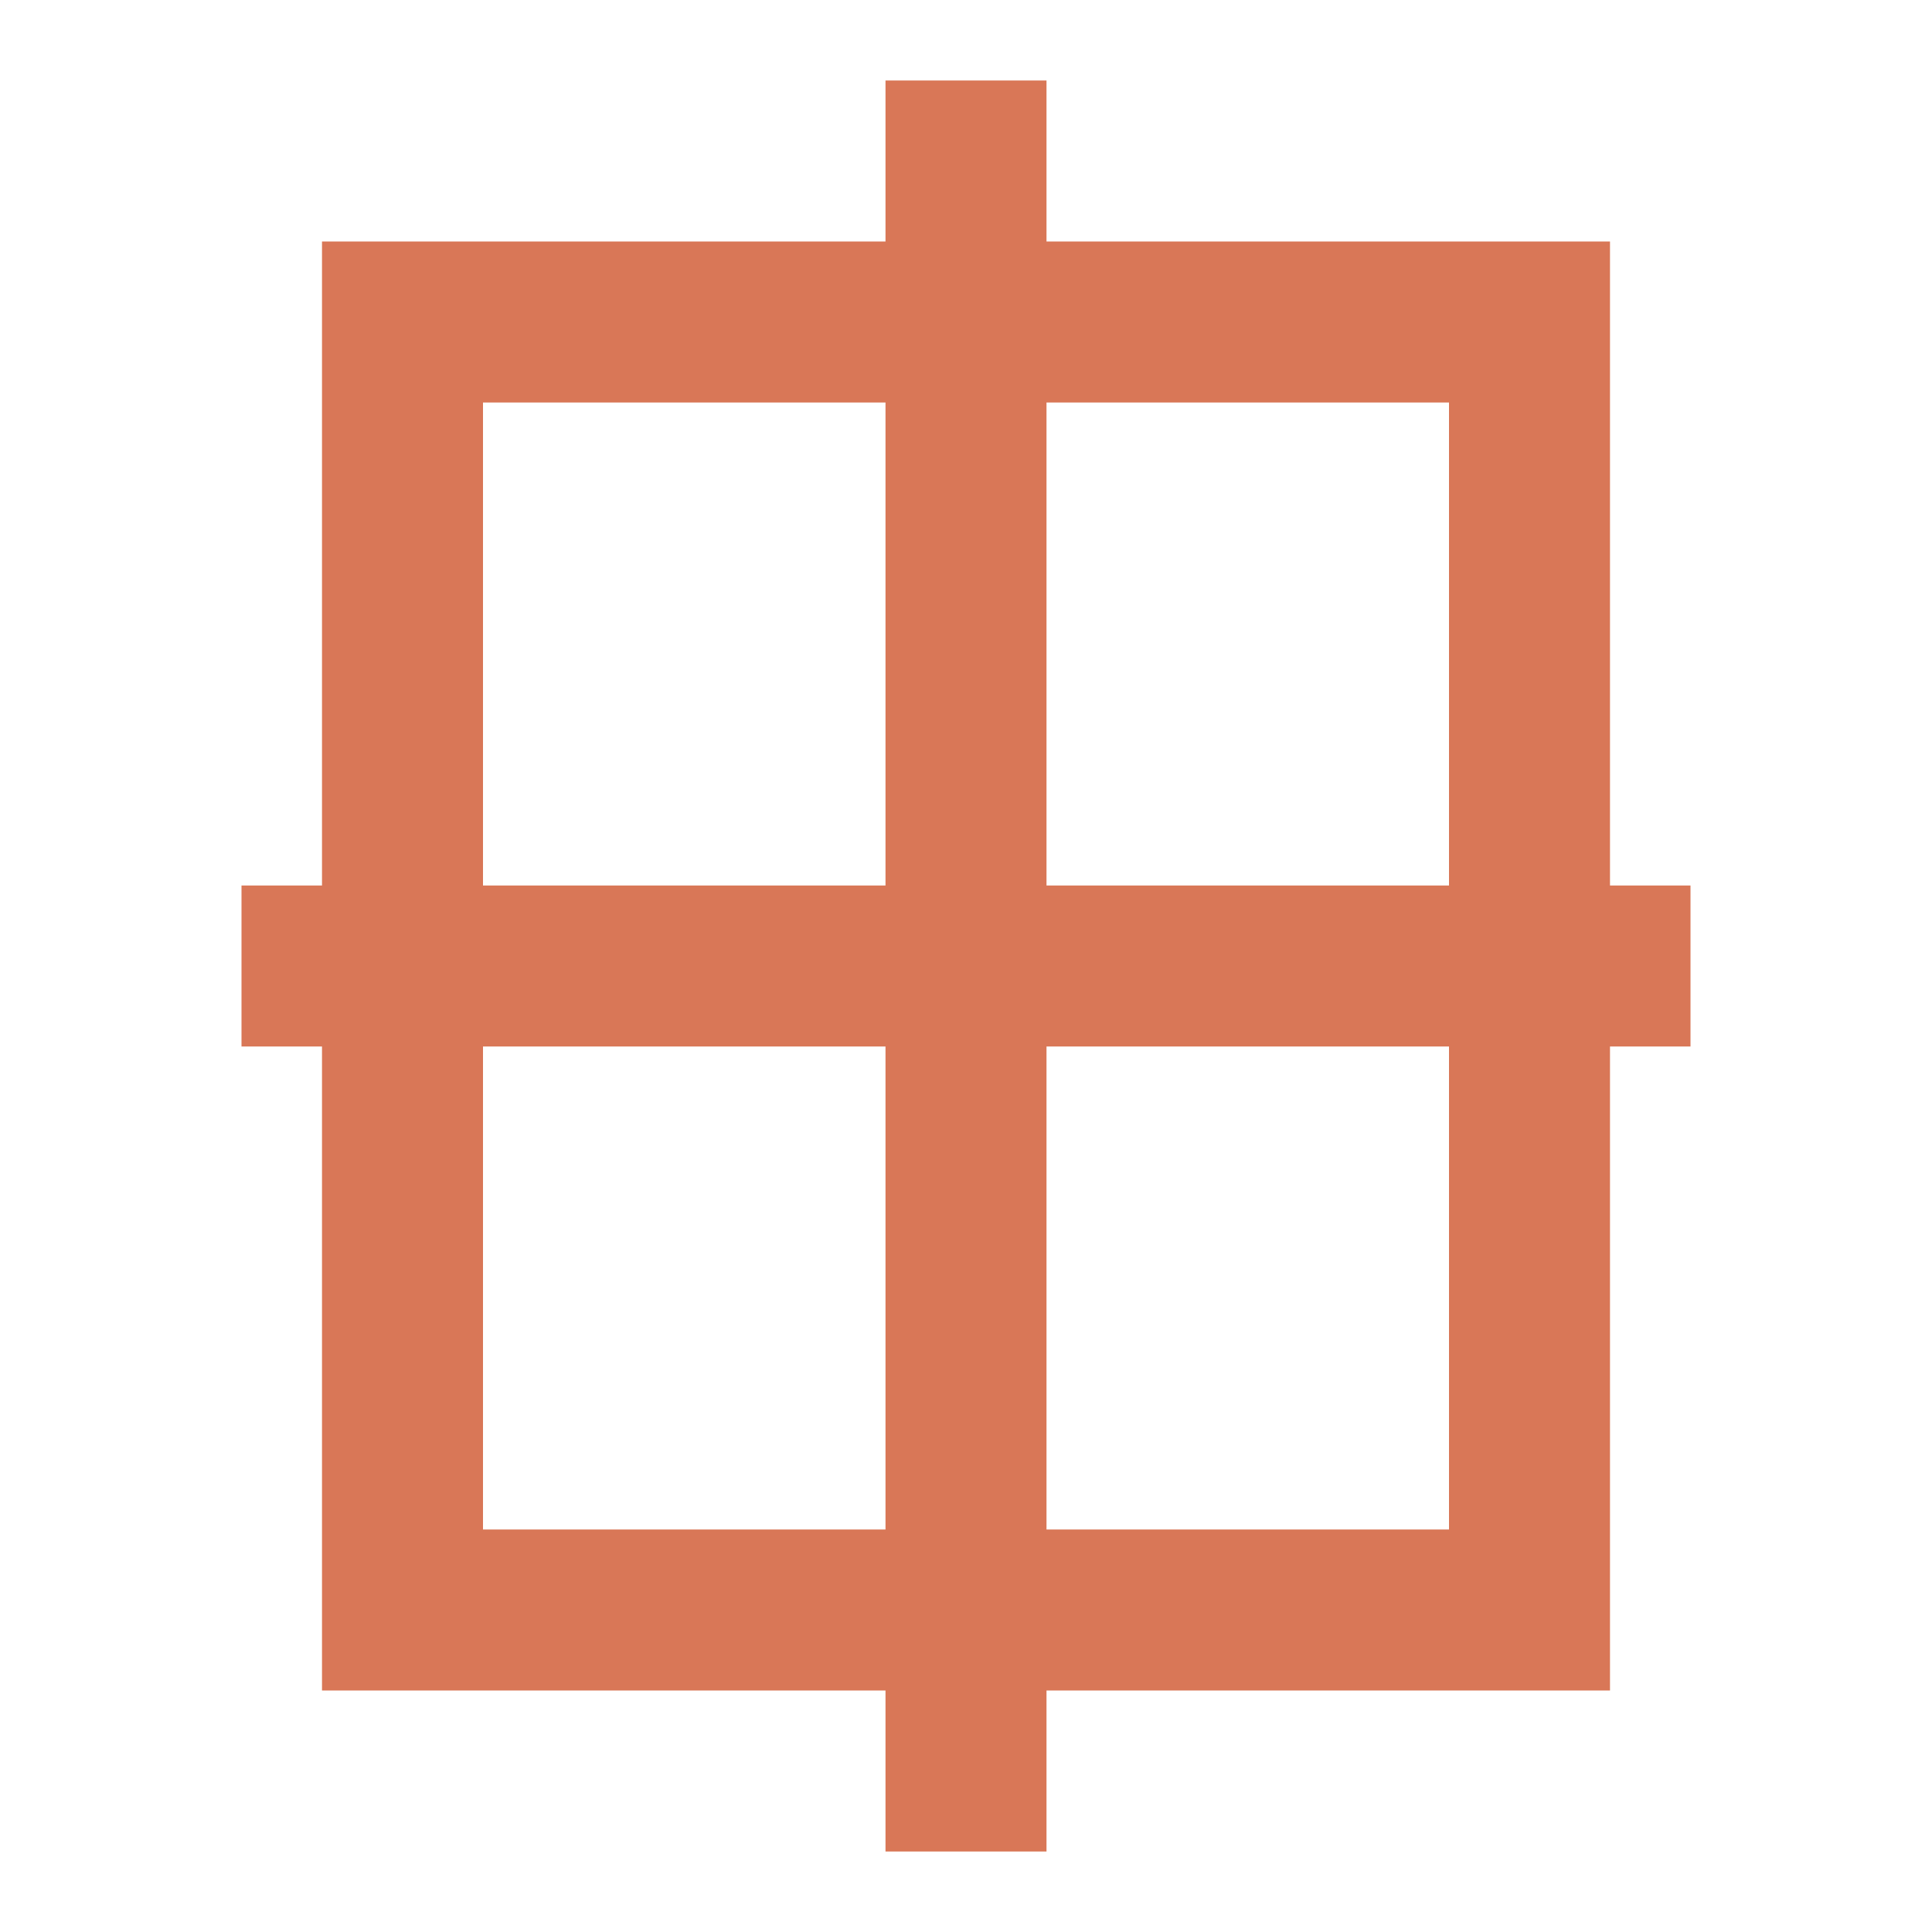
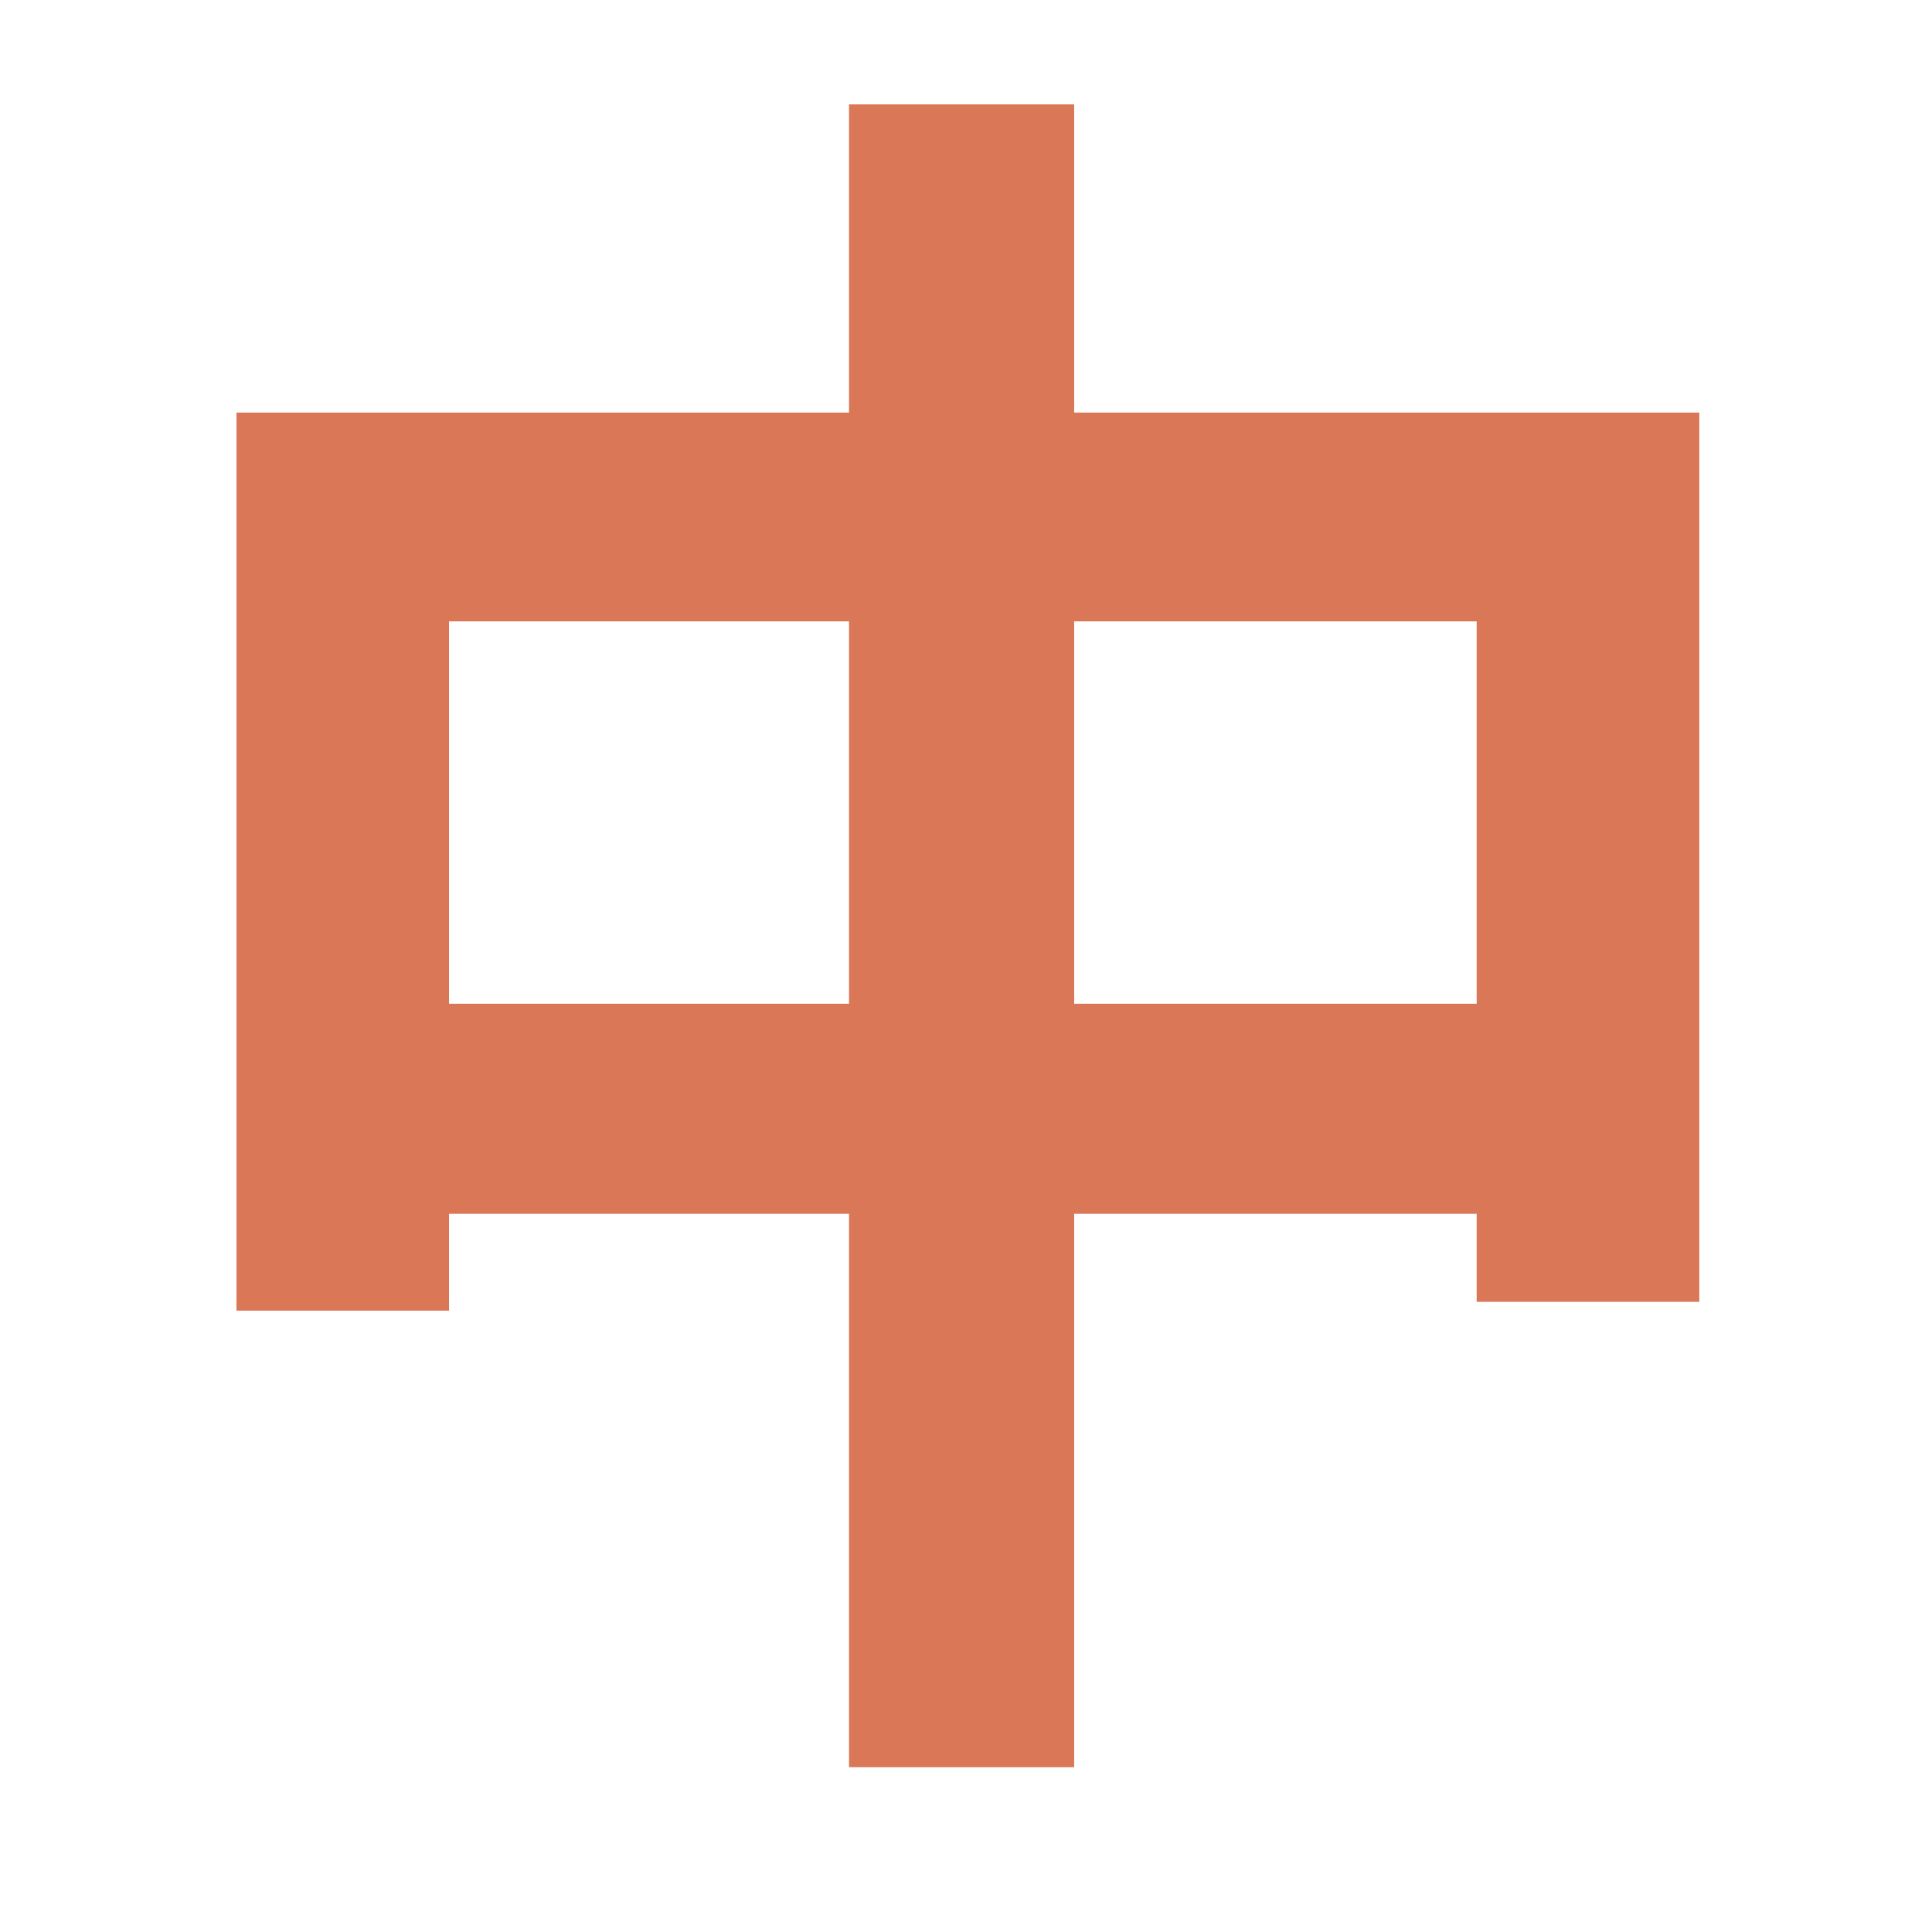
<svg xmlns="http://www.w3.org/2000/svg" width="1em" height="1em" viewBox="0 0 24 24">
-   <path fill="#d97757" fill-rule="evenodd" d="M4 3h16v18H4V3Zm2 2v14h12V5H6Z" />
-   <path fill="#d97757" d="M3 11h18v2H3zM11 1h2v22h-2z" />
+   <text x="12" y="20" text-anchor="middle" fill="#d97757" font-family="PingFang SC, Hiragino Sans GB, Microsoft YaHei, sans-serif" font-size="22" font-weight="600">中</text>
</svg>
